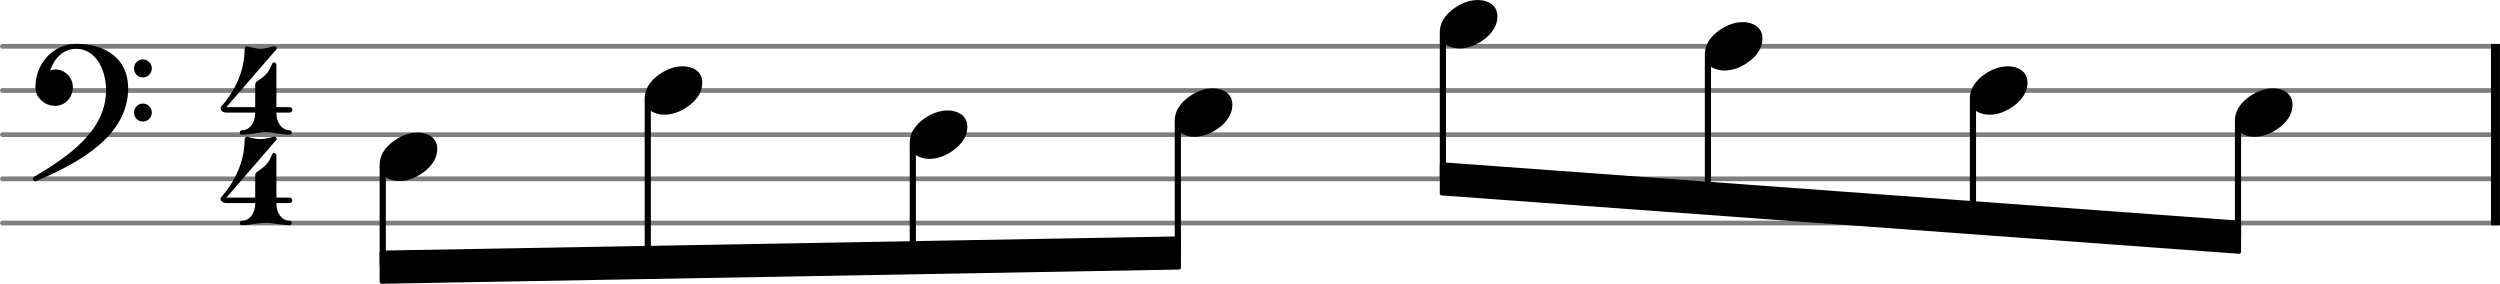
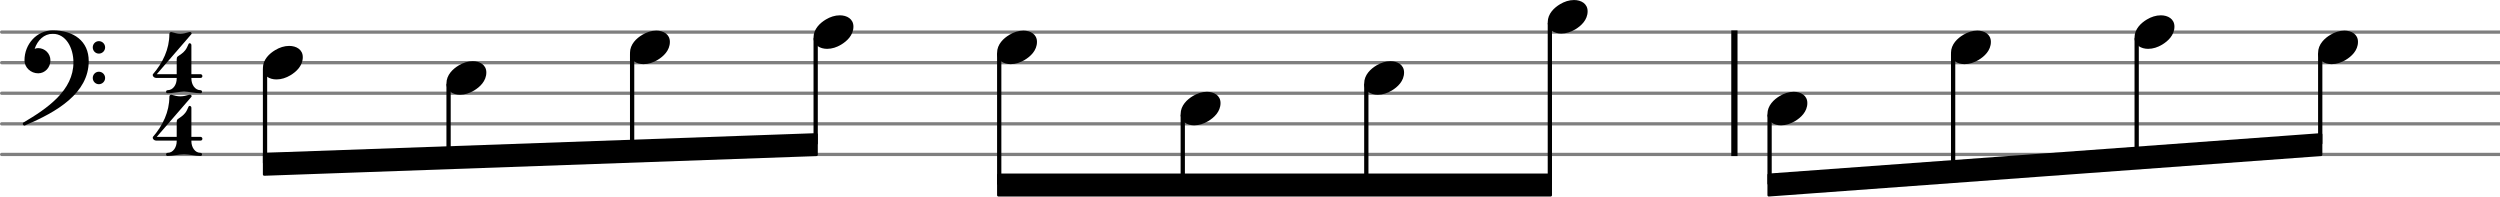
- <svg xmlns="http://www.w3.org/2000/svg" version="1.2" width="89.51mm" height="10.16mm" viewBox="0 -0 56.593 6.424">
+ <svg xmlns="http://www.w3.org/2000/svg" version="1.2" width="129.25mm" height="10.16mm" viewBox="0 -0 81.722 6.424">
  <style text="style/css">

tspan { white-space: pre; }

</style>
  <g color="rgb(49.804%, 49.804%, 49.804%)">
-     <line transform="translate(0, 5.0486)" stroke-linejoin="round" stroke-linecap="round" stroke-width="0.107" stroke="currentColor" x1="0.054" y1="-0" x2="56.54" y2="-0" />
-     <line transform="translate(0, 4.0486)" stroke-linejoin="round" stroke-linecap="round" stroke-width="0.107" stroke="currentColor" x1="0.054" y1="-0" x2="56.54" y2="-0" />
-     <line transform="translate(0, 3.0486)" stroke-linejoin="round" stroke-linecap="round" stroke-width="0.107" stroke="currentColor" x1="0.054" y1="-0" x2="56.54" y2="-0" />
-     <line transform="translate(0, 2.0486)" stroke-linejoin="round" stroke-linecap="round" stroke-width="0.107" stroke="currentColor" x1="0.054" y1="-0" x2="56.54" y2="-0" />
-     <line transform="translate(0, 1.0486)" stroke-linejoin="round" stroke-linecap="round" stroke-width="0.107" stroke="currentColor" x1="0.054" y1="-0" x2="56.54" y2="-0" />
+     <line transform="translate(0, 5.0486)" stroke-linejoin="round" stroke-linecap="round" stroke-width="0.107" stroke="currentColor" x1="0.054" y1="-0" x2="81.722" y2="-0" />
+     <line transform="translate(0, 4.0486)" stroke-linejoin="round" stroke-linecap="round" stroke-width="0.107" stroke="currentColor" x1="0.054" y1="-0" x2="81.722" y2="-0" />
+     <line transform="translate(0, 3.0486)" stroke-linejoin="round" stroke-linecap="round" stroke-width="0.107" stroke="currentColor" x1="0.054" y1="-0" x2="81.722" y2="-0" />
+     <line transform="translate(0, 2.0486)" stroke-linejoin="round" stroke-linecap="round" stroke-width="0.107" stroke="currentColor" x1="0.054" y1="-0" x2="81.722" y2="-0" />
+     <line transform="translate(0, 1.0486)" stroke-linejoin="round" stroke-linecap="round" stroke-width="0.107" stroke="currentColor" x1="0.054" y1="-0" x2="81.722" y2="-0" />
  </g>
-   <rect transform="translate(56.3895, 3.0486)" x="0" y="-2.054" width="0.204" height="4.107" ry="0" fill="currentColor" />
-   <rect transform="translate(44.6631, 3.0486)" x="-0.07" y="-0.821" width="0.14" height="2.7" ry="0.044" fill="currentColor" />
-   <path transform="translate(44.5934, 2.0486) scale(0.004, -0.004)" d="M215 137c57 0 111 -29 111 -92c0 -71 -54 -120 -101 -148c-35 -21 -74 -34 -114 -34c-57 0 -111 29 -111 92c0 71 54 120 101 148c35 21 74 34 114 34z" fill="currentColor" />
-   <rect transform="translate(38.6631, 3.0486)" x="-0.07" y="-1.821" width="0.14" height="3.263" ry="0.044" fill="currentColor" />
-   <path transform="translate(38.5934, 1.0486) scale(0.004, -0.004)" d="M215 137c57 0 111 -29 111 -92c0 -71 -54 -120 -101 -148c-35 -21 -74 -34 -114 -34c-57 0 -111 29 -111 92c0 71 54 120 101 148c35 21 74 34 114 34z" fill="currentColor" />
-   <rect transform="translate(32.6631, 3.0486)" x="-0.07" y="-2.321" width="0.14" height="3.326" ry="0.044" fill="currentColor" />
-   <path transform="translate(32.5934, 0.5486) scale(0.004, -0.004)" d="M215 137c57 0 111 -29 111 -92c0 -71 -54 -120 -101 -148c-35 -21 -74 -34 -114 -34c-57 0 -111 29 -111 92c0 71 54 120 101 148c35 21 74 34 114 34z" fill="currentColor" />
-   <polygon transform="translate(8.5934, 6.0486)" stroke-linejoin="round" stroke-linecap="round" stroke-width="0.089" fill="currentColor" stroke="currentColor" points="18.095 -0.652 18.095 0.009 0.044 0.331 0.044 -0.331" />
-   <polygon transform="translate(32.5934, 4.0486)" stroke-linejoin="round" stroke-linecap="round" stroke-width="0.089" fill="currentColor" stroke="currentColor" points="18.095 0.991 18.095 1.652 0.044 0.331 0.044 -0.331" />
-   <rect transform="translate(50.6631, 3.0486)" x="-0.07" y="-0.321" width="0.14" height="2.637" ry="0.044" fill="currentColor" />
-   <path transform="translate(50.5934, 2.5486) scale(0.004, -0.004)" d="M215 137c57 0 111 -29 111 -92c0 -71 -54 -120 -101 -148c-35 -21 -74 -34 -114 -34c-57 0 -111 29 -111 92c0 71 54 120 101 148c35 21 74 34 114 34z" fill="currentColor" />
-   <path transform="translate(14.5934, 2.0486) scale(0.004, -0.004)" d="M215 137c57 0 111 -29 111 -92c0 -71 -54 -120 -101 -148c-35 -21 -74 -34 -114 -34c-57 0 -111 29 -111 92c0 71 54 120 101 148c35 21 74 34 114 34z" fill="currentColor" />
-   <rect transform="translate(8.6631, 3.0486)" x="-0.07" y="0.679" width="0.14" height="2.319" ry="0.044" fill="currentColor" />
+   <rect transform="translate(56.5934, 3.0486)" x="0" y="-2.054" width="0.204" height="4.107" ry="0" fill="currentColor" />
+   <rect transform="translate(57.8455, 3.0486)" x="-0.07" y="0.679" width="0.14" height="2.316" ry="0.044" fill="currentColor" />
+   <path transform="translate(57.7758, 3.5486) scale(0.004, -0.004)" d="M215 137c57 0 111 -29 111 -92c0 -71 -54 -120 -101 -148c-35 -21 -74 -34 -114 -34c-57 0 -111 29 -111 92c0 71 54 120 101 148c35 21 74 34 114 34z" fill="currentColor" />
+   <rect transform="translate(50.6631, 3.0486)" x="-0.07" y="-2.321" width="0.14" height="5.321" ry="0.044" fill="currentColor" />
+   <path transform="translate(50.5934, 0.5486) scale(0.004, -0.004)" d="M215 137c57 0 111 -29 111 -92c0 -71 -54 -120 -101 -148c-35 -21 -74 -34 -114 -34c-57 0 -111 29 -111 92c0 71 54 120 101 148c35 21 74 34 114 34z" fill="currentColor" />
+   <rect transform="translate(44.6631, 3.0486)" x="-0.07" y="-0.321" width="0.14" height="3.321" ry="0.044" fill="currentColor" />
+   <path transform="translate(44.5934, 2.5486) scale(0.004, -0.004)" d="M215 137c57 0 111 -29 111 -92c0 -71 -54 -120 -101 -148c-35 -21 -74 -34 -114 -34c-57 0 -111 29 -111 92c0 71 54 120 101 148c35 21 74 34 114 34z" fill="currentColor" />
+   <polygon transform="translate(8.5934, 5.37)" stroke-linejoin="round" stroke-linecap="round" stroke-width="0.089" fill="currentColor" stroke="currentColor" points="18.095 -0.973 18.095 -0.312 0.044 0.331 0.044 -0.331" />
+   <rect transform="translate(69.8455, 3.0486)" x="-0.07" y="-1.821" width="0.14" height="3.941" ry="0.044" fill="currentColor" />
+   <polygon transform="translate(32.5934, 6.0486)" stroke-linejoin="round" stroke-linecap="round" stroke-width="0.089" fill="currentColor" stroke="currentColor" points="18.095 -0.331 18.095 0.331 0.044 0.331 0.044 -0.331" />
+   <polygon transform="translate(57.7758, 6.0486)" stroke-linejoin="round" stroke-linecap="round" stroke-width="0.089" fill="currentColor" stroke="currentColor" points="18.095 -1.652 18.095 -0.991 0.044 0.331 0.044 -0.331" />
+   <rect transform="translate(75.8455, 3.0486)" x="-0.07" y="-1.321" width="0.14" height="3.004" ry="0.044" fill="currentColor" />
+   <path transform="translate(75.7758, 1.5486) scale(0.004, -0.004)" d="M215 137c57 0 111 -29 111 -92c0 -71 -54 -120 -101 -148c-35 -21 -74 -34 -114 -34c-57 0 -111 29 -111 92c0 71 54 120 101 148c35 21 74 34 114 34z" fill="currentColor" />
+   <path transform="translate(69.7758, 1.0486) scale(0.004, -0.004)" d="M215 137c57 0 111 -29 111 -92c0 -71 -54 -120 -101 -148c-35 -21 -74 -34 -114 -34c-57 0 -111 29 -111 92c0 71 54 120 101 148c35 21 74 34 114 34z" fill="currentColor" />
+   <rect transform="translate(63.8455, 3.0486)" x="-0.07" y="-1.321" width="0.14" height="3.878" ry="0.044" fill="currentColor" />
+   <path transform="translate(63.7758, 1.5486) scale(0.004, -0.004)" d="M215 137c57 0 111 -29 111 -92c0 -71 -54 -120 -101 -148c-35 -21 -74 -34 -114 -34c-57 0 -111 29 -111 92c0 71 54 120 101 148c35 21 74 34 114 34z" fill="currentColor" />
+   <path transform="translate(20.5934, 1.5486) scale(0.004, -0.004)" d="M215 137c57 0 111 -29 111 -92c0 -71 -54 -120 -101 -148c-35 -21 -74 -34 -114 -34c-57 0 -111 29 -111 92c0 71 54 120 101 148c35 21 74 34 114 34z" fill="currentColor" />
+   <rect transform="translate(14.6631, 3.0486)" x="-0.07" y="-0.321" width="0.14" height="2.427" ry="0.044" fill="currentColor" />
+   <path transform="translate(14.5934, 2.5486) scale(0.004, -0.004)" d="M215 137c57 0 111 -29 111 -92c0 -71 -54 -120 -101 -148c-35 -21 -74 -34 -114 -34c-57 0 -111 29 -111 92c0 71 54 120 101 148c35 21 74 34 114 34z" fill="currentColor" />
+   <rect transform="translate(8.6631, 3.0486)" x="-0.07" y="-0.821" width="0.14" height="3.139" ry="0.044" fill="currentColor" />
  <path transform="translate(5, 3.0486) scale(0.004, -0.004)" d="M203 301c22 15 45 30 61 51c12 15 19 34 27 51c2 4 5 6 9 6c6 0 14 -6 14 -15v-238h74c10 0 16 -8 16 -16s-6 -15 -16 -15h-74v-5c0 -49 29 -95 75 -95c8 0 12 -7 12 -13s-4 -12 -12 -12c-45 0 -90 13 -135 13s-90 -13 -135 -13c-8 0 -12 6 -12 12s4 13 12 13 c46 0 75 46 75 95v5h-163c-24 0 -33 15 -33 24c0 3 1 6 2 7c80 92 134 205 134 327c0 10 6 17 14 17h3c24 -7 48 -13 73 -13s48 6 72 13c2 1 4 1 6 1c9 0 14 -7 14 -13c0 -2 0 -3 -2 -5l-283 -327h163v122c0 9 2 18 9 23z" fill="currentColor" />
  <path transform="translate(5, 5.0972) scale(0.004, -0.004)" d="M203 301c22 15 45 30 61 51c12 15 19 34 27 51c2 4 5 6 9 6c6 0 14 -6 14 -15v-238h74c10 0 16 -8 16 -16s-6 -15 -16 -15h-74v-5c0 -49 29 -95 75 -95c8 0 12 -7 12 -13s-4 -12 -12 -12c-45 0 -90 13 -135 13s-90 -13 -135 -13c-8 0 -12 6 -12 12s4 13 12 13 c46 0 75 46 75 95v5h-163c-24 0 -33 15 -33 24c0 3 1 6 2 7c80 92 134 205 134 327c0 10 6 17 14 17h3c24 -7 48 -13 73 -13s48 6 72 13c2 1 4 1 6 1c9 0 14 -7 14 -13c0 -2 0 -3 -2 -5l-283 -327h163v122c0 9 2 18 9 23z" fill="currentColor" />
  <path transform="translate(0.8, 2.0486) scale(0.004, -0.004)" d="M558 -125c0 28 22 51 50 51s51 -23 51 -51s-23 -51 -51 -51s-50 23 -50 51zM558 125c0 28 22 51 50 51s51 -23 51 -51s-23 -51 -51 -51s-50 23 -50 51zM231 264c172 0 294 -88 294 -251c0 -263 -262 -416 -515 -523c-3 -3 -7 -4 -10 -4c-7 0 -14 7 -14 14c0 3 1 7 4 10 c201 118 410 265 410 492c0 119 -61 234 -169 234c-72 0 -124 -53 -148 -123c10 4 19 6 29 6c55 0 100 -45 100 -100c0 -58 -44 -106 -100 -106c-60 0 -112 47 -112 106c0 133 101 245 231 245z" fill="currentColor" />
-   <path transform="translate(8.5934, 3.5486) scale(0.004, -0.004)" d="M215 137c57 0 111 -29 111 -92c0 -71 -54 -120 -101 -148c-35 -21 -74 -34 -114 -34c-57 0 -111 29 -111 92c0 71 54 120 101 148c35 21 74 34 114 34z" fill="currentColor" />
-   <rect transform="translate(14.6631, 3.0486)" x="-0.07" y="-0.821" width="0.14" height="3.713" ry="0.044" fill="currentColor" />
-   <rect transform="translate(20.6631, 3.0486)" x="-0.07" y="0.179" width="0.14" height="2.607" ry="0.044" fill="currentColor" />
-   <path transform="translate(20.5934, 3.0486) scale(0.004, -0.004)" d="M215 137c57 0 111 -29 111 -92c0 -71 -54 -120 -101 -148c-35 -21 -74 -34 -114 -34c-57 0 -111 29 -111 92c0 71 54 120 101 148c35 21 74 34 114 34z" fill="currentColor" />
-   <path transform="translate(26.5934, 2.5486) scale(0.004, -0.004)" d="M215 137c57 0 111 -29 111 -92c0 -71 -54 -120 -101 -148c-35 -21 -74 -34 -114 -34c-57 0 -111 29 -111 92c0 71 54 120 101 148c35 21 74 34 114 34z" fill="currentColor" />
-   <rect transform="translate(26.6631, 3.0486)" x="-0.07" y="-0.321" width="0.14" height="3.001" ry="0.044" fill="currentColor" />
+   <path transform="translate(8.5934, 2.0486) scale(0.004, -0.004)" d="M215 137c57 0 111 -29 111 -92c0 -71 -54 -120 -101 -148c-35 -21 -74 -34 -114 -34c-57 0 -111 29 -111 92c0 71 54 120 101 148c35 21 74 34 114 34z" fill="currentColor" />
+   <rect transform="translate(38.6631, 3.0486)" x="-0.07" y="0.679" width="0.14" height="2.321" ry="0.044" fill="currentColor" />
+   <path transform="translate(38.5934, 3.5486) scale(0.004, -0.004)" d="M215 137c57 0 111 -29 111 -92c0 -71 -54 -120 -101 -148c-35 -21 -74 -34 -114 -34c-57 0 -111 29 -111 92c0 71 54 120 101 148c35 21 74 34 114 34z" fill="currentColor" />
+   <rect transform="translate(32.6631, 3.0486)" x="-0.07" y="-1.321" width="0.14" height="4.321" ry="0.044" fill="currentColor" />
+   <path transform="translate(32.5934, 1.5486) scale(0.004, -0.004)" d="M215 137c57 0 111 -29 111 -92c0 -71 -54 -120 -101 -148c-35 -21 -74 -34 -114 -34c-57 0 -111 29 -111 92c0 71 54 120 101 148c35 21 74 34 114 34z" fill="currentColor" />
+   <rect transform="translate(20.6631, 3.0486)" x="-0.07" y="-1.321" width="0.14" height="3.214" ry="0.044" fill="currentColor" />
+   <rect transform="translate(26.6631, 3.0486)" x="-0.07" y="-1.821" width="0.14" height="3.502" ry="0.044" fill="currentColor" />
+   <path transform="translate(26.5934, 1.0486) scale(0.004, -0.004)" d="M215 137c57 0 111 -29 111 -92c0 -71 -54 -120 -101 -148c-35 -21 -74 -34 -114 -34c-57 0 -111 29 -111 92c0 71 54 120 101 148c35 21 74 34 114 34z" fill="currentColor" />
</svg>
